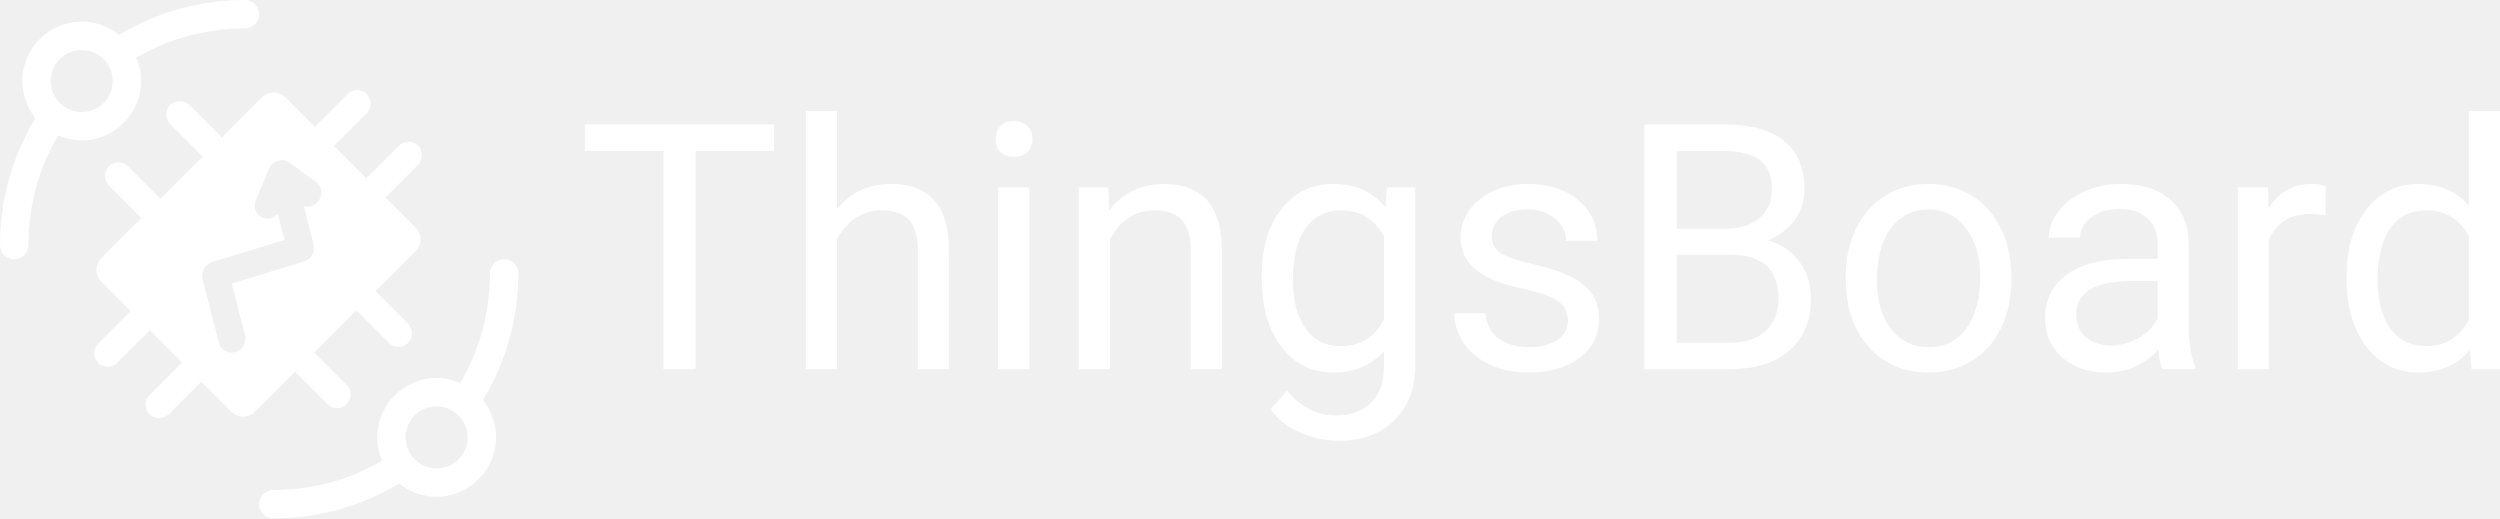
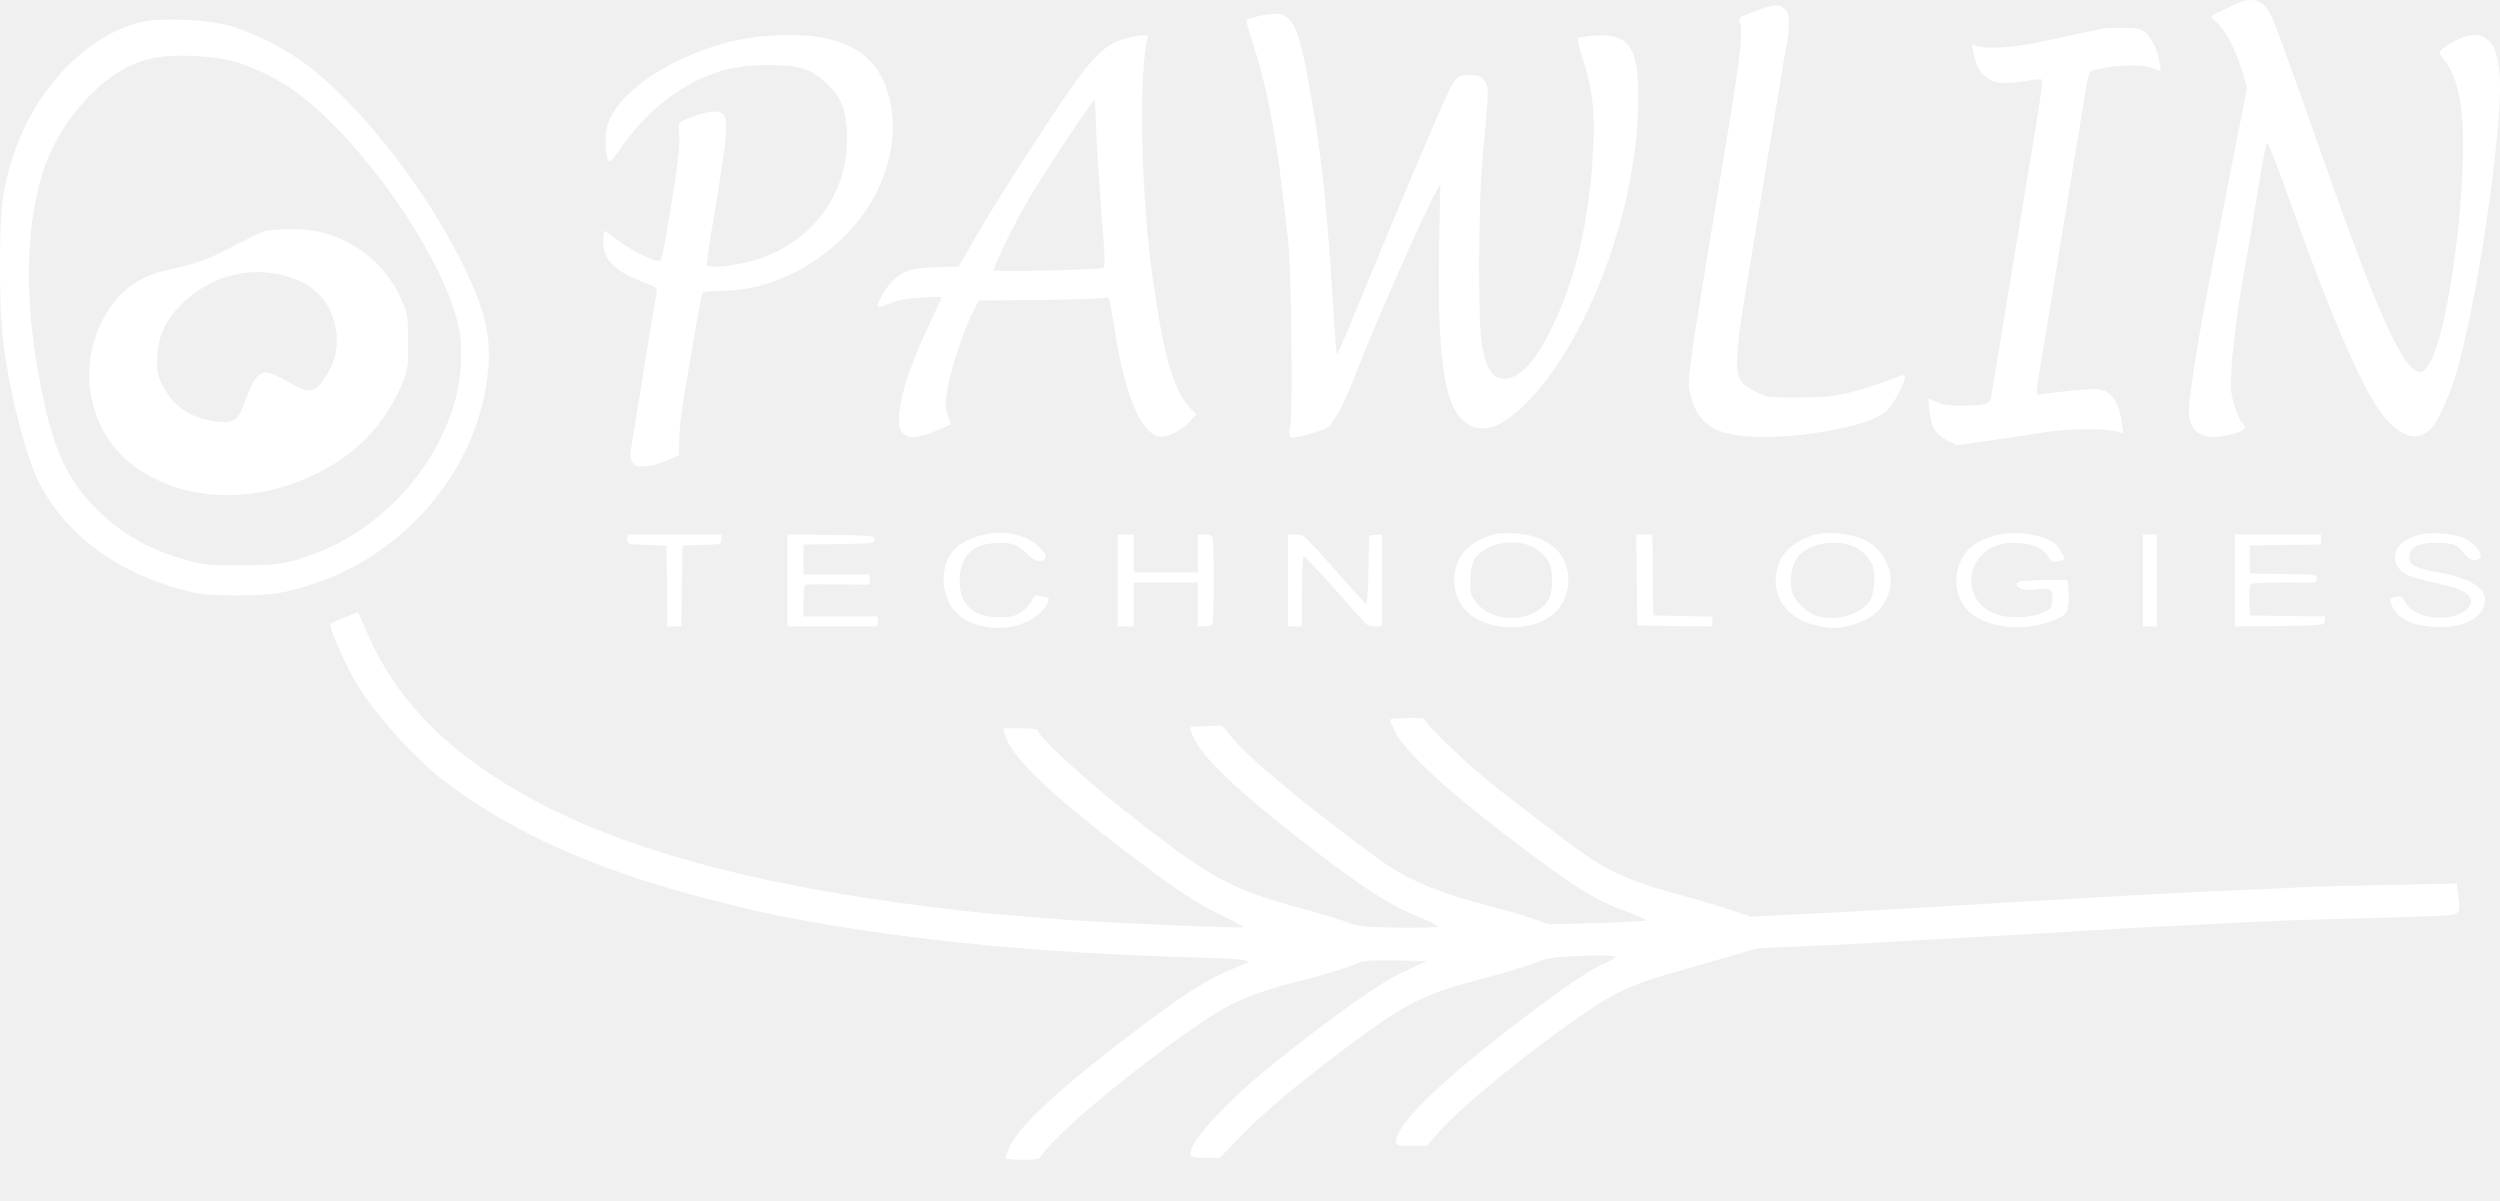
- <svg xmlns="http://www.w3.org/2000/svg" id="svg2" height="320" width="1543.4" version="1.1" viewBox="0 0 1543.427 320">
-   <g id="layer1" transform="translate(0 -732.36)">
-     <g stroke-width="28">
-       <g id="g5204-0" transform="matrix(-.66287 .69913 -.66371 -.70001 863.46 1410.6)">
-         <g id="g5175-6" transform="translate(2.5254 3.0305)" />
-         <g id="g5175-9-8" transform="translate(41.25 -30.543)" stroke-width="28" />
-       </g>
-       <g id="g5175-6-35" transform="matrix(.57657 .52719 -.57729 .52786 584.63 346.6)" />
-       <g id="g5204-0-5-0" transform="matrix(.66287 -.69913 .66371 .70001 -543.46 380.47)">
-         <g id="g5175-6-35-9" transform="translate(2.5254 3.0305)" />
-         <g id="g5175-9-8-2-6" transform="translate(41.25 -30.543)" stroke-width="28" />
-       </g>
-     </g>
-     <g id="text4279" transform="translate(0 732.36)" fill="#305680">
-       <g id="g9352" fill="#fff">
-         <g id="g4241" transform="translate(-.000061238 -732.36)">
-           <path id="path4278" style="color-rendering:auto;text-decoration-color:#000000;color:#000000;isolation:auto;mix-blend-mode:normal;shape-rendering:auto;solid-color:#000000;block-progression:tb;text-decoration-line:none;text-decoration-style:solid;image-rendering:auto;white-space:normal;text-indent:0;text-transform:none" d="m151.13 732.36c-28.363 0-54.915 7.915-77.613 21.537-6.472-5.262-14.605-8.191-23.067-8.194a8.766 8.766 0 0 0 -0.004 0c-20.154 0.001-36.679 16.528-36.678 36.682a8.766 8.766 0 0 0 0 0.011c0.01 8.415 2.927 16.483 8.103 22.927-13.83 22.83-21.87 49.58-21.87 78.17a8.766 8.766 0 1 0 17.531 0c0-24.702 6.719-47.748 18.378-67.574 4.566 1.985 9.473 3.15 14.519 3.157a8.766 8.766 0 0 0 0.012 0c20.155 0.001 36.683-16.527 36.682-36.682a8.766 8.766 0 0 0 0 -0.004c-0.002-4.999-1.139-9.863-3.083-14.397 19.717-11.484 42.585-18.095 67.085-18.095a8.766 8.766 0 1 0 0 -17.531zm-100.69 30.88c5.913 0.002 11.191 2.512 14.836 7.077a8.766 8.766 0 0 0 0.183 0.215c2.671 3.38 4.133 7.553 4.134 11.863-0.002 10.677-8.468 19.144-19.144 19.148-4.37-0.008-8.601-1.509-12-4.255a8.766 8.766 0 0 0 -0.012 -0.009c-4.514-3.633-7.136-9.098-7.144-14.893 0.003-10.677 8.47-19.144 19.148-19.146z" />
-           <path id="path4486-0-9-6-9-7-6-5" style="color-rendering:auto;text-decoration-color:#000000;color:#000000;isolation:auto;mix-blend-mode:normal;shape-rendering:auto;solid-color:#000000;block-progression:tb;text-decoration-line:none;text-decoration-style:solid;image-rendering:auto;white-space:normal;text-indent:0;text-transform:none" d="m66.992 835.19c-1.492 1.558-2.366 3.71-2.258 6.071 0.096 2.045 0.913 4.02 2.337 5.518 6.805 6.856 20.223 20.223 20.223 20.223l11.844-11.83s-12.973-12.961-20.176-20.171c-1.604-1.633-3.75-2.314-6.012-2.324-2.358-0.011-4.467 0.954-5.959 2.512zm32.147 19.983-36.639 36.639c-3.975 3.976-3.975 10.421 0 14.397l18.156 18.156 31.753 31.753 30.478 30.478c3.976 3.976 10.422 3.976 14.398 0l24.791-24.791 37.914-37.914 36.639-36.639c3.975-3.976 3.975-10.422-0.001-14.398l-18.63-18.63-31.75-31.76-30.01-30c-3.976-3.975-10.421-3.975-14.397 0l-24.79 24.79-37.91 37.91zm37.911-37.91s-12.973-12.961-20.176-20.171c-1.604-1.633-3.75-2.314-6.012-2.324-4.717-0.023-8.434 3.862-8.217 8.583 0.096 2.045 0.913 4.02 2.337 5.518 6.805 6.856 20.223 20.223 20.223 20.223l11.844-11.83zm69.193 5.213s12.961-12.973 20.171-20.176c1.633-1.604 2.314-3.75 2.324-6.012 0.022-4.717-3.862-8.434-8.583-8.217-2.045 0.096-4.02 0.913-5.518 2.337-6.856 6.805-20.223 20.223-20.223 20.223l11.83 11.844zm31.753 31.753s12.961-12.973 20.171-20.176c1.633-1.604 2.314-3.75 2.324-6.012 0.022-4.717-3.862-8.434-8.583-8.217-2.045 0.096-4.02 0.913-5.518 2.337-6.856 6.805-20.223 20.223-20.223 20.223l11.83 11.844zm-18.009 69.667s12.973 12.961 20.178 20.169c1.604 1.632 3.75 2.314 6.012 2.324 4.717 0.022 8.434-3.861 8.217-8.583l-0.002 0.002c-0.096-2.045-0.914-4.021-2.338-5.519-6.805-6.856-20.222-20.222-20.222-20.222l-11.844 11.83zm-37.914 37.914s12.973 12.961 20.178 20.169c1.604 1.632 3.75 2.314 6.012 2.324 4.717 0.023 8.434-3.861 8.217-8.583h-0.002c-0.096-2.045-0.913-4.021-2.337-5.518-6.805-6.856-20.223-20.223-20.223-20.223l-11.844 11.83zm-69.667-5.687s-12.961 12.973-20.169 20.178c-1.632 1.604-2.314 3.75-2.324 6.012-0.023 4.717 3.861 8.434 8.583 8.217h-0.002c2.045-0.096 4.02-0.913 5.518-2.337 6.856-6.805 20.223-20.223 20.223-20.223l-11.82-11.84zm-31.743-31.74s-12.961 12.973-20.169 20.178c-1.632 1.604-2.314 3.75-2.324 6.012-0.023 4.717 3.861 8.434 8.583 8.217h-0.002c2.045-0.096 4.02-0.913 5.518-2.337 6.856-6.805 20.223-20.223 20.223-20.223l-11.829-11.85zm87.237-90.554c1.679-1.706 3.967-2.66 6.297-2.626 1.663 0.024 3.253 0.55 4.562 1.51l16.499 12.1c3.201 2.297 4.144 6.659 2.231 10.312-1.914 3.653-6.123 5.524-9.951 4.423l6.124 23.948c1.113 4.352-1.564 8.968-5.983 10.317l-44.642 13.631 8.246 31.883c1.173 4.37-1.502 9.044-5.955 10.407s-8.976-1.111-10.068-5.505l-10.282-39.769c-1.127-4.356 1.549-8.985 5.976-10.338l44.661-13.637-4.122-16.118c-2.763 3.064-7.234 3.808-10.586 1.762-3.353-2.047-4.614-6.29-2.986-10.047l8.117-19.454c0.433-1.038 1.067-1.989 1.862-2.797z" fill-rule="evenodd" />
-           <path id="path4278-5" style="color-rendering:auto;text-decoration-color:#000000;color:#000000;isolation:auto;mix-blend-mode:normal;shape-rendering:auto;solid-color:#000000;block-progression:tb;text-decoration-line:none;text-decoration-style:solid;image-rendering:auto;white-space:normal;text-indent:0;text-transform:none" d="m168.87 1052.4c28.363 0 54.915-7.915 77.614-21.538 6.472 5.262 14.605 8.192 23.067 8.194a8.766 8.766 0 0 0 0.004 0c20.155-0.001 36.68-16.528 36.679-36.682a8.766 8.766 0 0 0 0 -0.011c-0.01-8.415-2.927-16.484-8.103-22.927 13.825-22.82 21.866-49.572 21.866-78.162a8.766 8.766 0 1 0 -17.531 0c0 24.703-6.719 47.749-18.378 67.575-4.566-1.985-9.473-3.15-14.519-3.157a8.766 8.766 0 0 0 -0.012 0c-20.155-0.001-36.683 16.527-36.682 36.682 0.002 4.999 1.139 9.863 3.083 14.397-19.717 11.484-42.586 18.095-67.086 18.095a8.766 8.766 0 1 0 0 17.531zm100.69-30.875c-5.913 0-11.191-2.512-14.836-7.077a8.766 8.766 0 0 0 -0.183 -0.215c-2.671-3.38-4.133-7.553-4.134-11.863 0.002-10.677 8.468-19.144 19.144-19.148 4.37 0.008 8.601 1.509 12 4.255a8.766 8.766 0 0 0 0.012 0.009c4.514 3.633 7.136 9.098 7.144 14.893-0.003 10.677-8.47 19.145-19.148 19.146z" />
-         </g>
-         <g id="g8299">
-           <path id="path4345" d="m477.92 93.229h-48.56v134.68h-19.818v-134.68h-48.456v-16.394h116.83v16.394z" />
-           <path id="path4347" d="m516.72 129.23q12.762-15.668 33.203-15.668 35.59 0 35.901 40.155v74.188h-19.196v-74.292q-0.104-12.14-5.603-17.95-5.396-5.811-16.913-5.811-9.338 0-16.394 4.981-7.056 4.981-10.999 13.074v79.999h-19.196v-159.38h19.196v60.699z" />
-           <path id="path4349" d="m635.43 227.91h-19.196v-112.27h19.196v112.27zm-20.76-142.05q0-4.669 2.801-7.886 2.905-3.217 8.508-3.217t8.508 3.217 2.905 7.886q0 4.669-2.905 7.782t-8.508 3.113-8.508-3.113q-2.801-3.113-2.801-7.782z" />
-           <path id="path4351" d="m684.19 115.64 0.623 14.111q12.866-16.187 33.618-16.187 35.59 0 35.901 40.155v74.188h-19.196v-74.292q-0.104-12.14-5.603-17.95-5.396-5.811-16.913-5.811-9.338 0-16.394 4.981-7.056 4.981-10.999 13.074v79.999h-19.196v-112.27h18.158z" />
-           <path id="path4353" d="m778.92 170.84q0-26.251 12.14-41.711 12.14-15.564 32.166-15.564 20.544 0 32.062 14.526l0.934-12.451h17.535v109.57q0 21.79-12.97 34.344-12.866 12.555-34.656 12.555-12.14 0-23.761-5.188t-17.743-14.215l9.961-11.517q12.347 15.253 30.194 15.253 14.008 0 21.79-7.886 7.886-7.886 7.886-22.205v-9.65q-11.517 13.281-31.439 13.281-19.714 0-31.958-15.875-12.14-15.875-12.14-43.268zm19.299 2.179q0 18.988 7.782 29.883 7.782 10.791 21.79 10.791 18.158 0 26.666-16.498v-51.257q-8.82-16.083-26.459-16.083-14.008 0-21.893 10.895-7.886 10.895-7.886 32.269z" />
-           <path id="path4355" d="m967.98 198.13q0-7.782-5.914-12.036-5.811-4.358-20.441-7.471-14.526-3.113-23.138-7.471-8.508-4.358-12.659-10.376-4.047-6.018-4.047-14.319 0-13.8 11.621-23.346 11.725-9.546 29.883-9.546 19.092 0 30.92 9.857 11.932 9.857 11.932 25.214h-19.299q0-7.886-6.744-13.593-6.641-5.707-16.809-5.707-10.48 0-16.394 4.565-5.914 4.565-5.914 11.932 0 6.952 5.499 10.48 5.499 3.528 19.818 6.744 14.423 3.217 23.346 7.678 8.923 4.462 13.177 10.791 4.358 6.226 4.358 15.253 0 15.045-12.036 24.176-12.036 9.027-31.232 9.027-13.489 0-23.865-4.773t-16.29-13.281q-5.811-8.612-5.811-18.573h19.196q0.519 9.65 7.678 15.356 7.263 5.603 19.092 5.603 10.895 0 17.432-4.358 6.641-4.462 6.641-11.829z" />
-           <path id="path4357" d="m1015.2 227.91v-151.07h49.39q24.591 0 36.938 10.168 12.451 10.168 12.451 30.09 0 10.583-6.018 18.781-6.018 8.093-16.394 12.555 12.244 3.424 19.299 13.074 7.159 9.546 7.159 22.827 0 20.337-13.178 31.958t-37.25 11.621h-52.399zm19.922-70.66v54.37h32.892q13.904 0 21.893-7.159 8.093-7.263 8.093-19.922 0-27.289-29.675-27.289h-33.203zm0-15.979h30.09q13.074 0 20.856-6.537 7.886-6.537 7.886-17.743 0-12.451-7.263-18.054-7.263-5.707-22.101-5.707h-29.468v48.041z" />
-           <path id="path4359" d="m1139.5 170.74q0-16.498 6.433-29.675 6.537-13.177 18.054-20.337 11.621-7.159 26.459-7.159 22.931 0 37.042 15.875 14.215 15.875 14.215 42.23v1.349q0 16.394-6.329 29.468-6.226 12.97-17.95 20.233-11.621 7.263-26.77 7.263-22.827 0-37.042-15.875-14.1-15.88-14.1-42.02v-1.349zm19.299 2.283q0 18.677 8.612 29.987 8.716 11.31 23.242 11.31 14.63 0 23.242-11.414 8.612-11.517 8.612-32.166 0-18.469-8.82-29.883-8.716-11.517-23.242-11.517-14.215 0-22.931 11.31-8.716 11.31-8.716 32.373z" />
-           <path id="path4361" d="m1335.1 227.91q-1.66-3.32-2.698-11.829-13.385 13.904-31.958 13.904-16.602 0-27.289-9.338-10.584-9.442-10.584-23.865 0-17.535 13.281-27.185 13.385-9.753 37.561-9.753h18.677v-8.82q0-10.065-6.018-15.979-6.018-6.018-17.743-6.018-10.272 0-17.224 5.188-6.952 5.188-6.952 12.555h-19.299q0-8.405 5.914-16.187 6.018-7.886 16.186-12.451 10.272-4.565 22.516-4.565 19.403 0 30.402 9.753 10.998 9.65 11.414 26.666v51.672q0 15.46 3.943 24.591v1.66h-20.129zm-31.854-14.63q9.027 0 17.12-4.669 8.093-4.669 11.725-12.14v-23.035h-15.045q-35.278 0-35.278 20.648 0 9.027 6.018 14.111 6.018 5.084 15.46 5.084z" />
-           <path id="path4363" d="m1435.8 132.87q-4.358-0.726-9.442-0.726-18.884 0-25.629 16.083v79.688h-19.196v-112.27h18.677l0.311 12.97q9.442-15.045 26.77-15.045 5.603 0 8.508 1.453v17.847z" />
-           <path id="path4365" d="m1448.7 170.84q0-25.836 12.244-41.504 12.244-15.771 32.062-15.771 19.714 0 31.232 13.489v-58.521h19.196v159.38h-17.639l-0.934-12.036q-11.517 14.111-32.062 14.111-19.507 0-31.854-15.979-12.244-15.979-12.244-41.711v-1.453zm19.196 2.179q0 19.092 7.886 29.883 7.886 10.791 21.79 10.791 18.262 0 26.666-16.394v-51.569q-8.612-15.875-26.459-15.875-14.111 0-21.997 10.895-7.886 10.895-7.886 32.269z" />
-         </g>
-       </g>
-     </g>
+ <svg xmlns="http://www.w3.org/2000/svg" width="152" height="73" viewBox="0 0 152 73" fill="none">
+   <g clip-path="url(#clip0_142_316)">
+     <path d="M136.245 0.118C135.844 0.263 134.541 0.895 134.432 0.992C134.407 1.004 134.59 1.199 134.833 1.405C135.332 1.855 135.965 3.106 136.355 4.442L136.623 5.353L136.197 7.478C135.965 8.644 135.491 11.049 135.15 12.823C134.809 14.596 134.456 16.454 134.359 16.952C133.726 20.074 133.081 24.192 133.081 25.006C133.081 26.39 134.067 26.876 135.831 26.366C136.501 26.172 136.647 25.977 136.306 25.698C136.209 25.613 136.002 25.163 135.856 24.69C135.637 23.949 135.612 23.657 135.673 22.37C135.734 21.082 136.27 17.171 136.61 15.616C136.671 15.313 136.951 13.636 137.231 11.875C137.511 10.126 137.779 8.693 137.827 8.693C137.937 8.693 138.29 9.616 139.592 13.248C141.771 19.321 143.597 23.499 144.729 25.042C145.897 26.633 147.065 26.961 147.905 25.941C148.258 25.516 148.903 24.095 149.256 22.965C150.644 18.495 152.323 6.822 151.946 4.235C151.8 3.154 151.666 2.802 151.265 2.438C150.826 2.025 150.133 2.037 149.329 2.45C148.989 2.62 148.623 2.863 148.49 2.984C148.27 3.203 148.27 3.215 148.636 3.677C149.122 4.272 149.475 5.292 149.634 6.543C150.145 10.624 148.916 20.317 147.65 22.188C147.272 22.746 147.017 22.758 146.542 22.26C145.568 21.216 144.084 17.718 141.296 9.786C138.899 2.984 138.302 1.369 138.022 0.822C137.645 0.081 137 -0.174 136.245 0.118Z" fill="white" />
+     <path d="M107.399 0.445C107.168 0.518 106.681 0.676 106.328 0.822C105.768 1.04 105.695 1.101 105.78 1.332C105.975 1.866 105.817 3.433 105.099 7.782C104.685 10.247 104.052 14.073 103.687 16.284C103.322 18.483 102.932 20.985 102.823 21.835C102.628 23.293 102.628 23.438 102.823 24.167C103.31 25.94 104.478 26.572 107.241 26.56C108.787 26.56 110.223 26.402 111.866 26.05C113.485 25.722 114.325 25.369 114.836 24.847C115.262 24.398 115.992 22.88 115.797 22.807C115.749 22.782 115.274 22.94 114.751 23.147C114.227 23.353 113.229 23.669 112.523 23.851C111.416 24.119 110.953 24.167 109.347 24.167C107.484 24.179 107.448 24.179 106.73 23.815C105.707 23.305 105.537 22.94 105.634 21.507C105.695 20.475 105.841 19.418 106.243 17.074C106.34 16.503 106.584 14.997 106.791 13.733C106.998 12.458 107.241 10.964 107.338 10.393C107.618 8.766 108.251 4.939 108.385 4.101C108.446 3.688 108.555 3.093 108.616 2.79C108.689 2.486 108.75 1.903 108.75 1.49C108.762 0.858 108.726 0.713 108.495 0.53C108.203 0.287 108.032 0.275 107.399 0.445Z" fill="white" />
+     <path d="M76.582 0.967C76.192 1.052 75.839 1.15 75.803 1.198C75.754 1.247 75.888 1.793 76.095 2.401C76.922 4.806 77.567 8 77.993 11.85C78.103 12.749 78.249 14.012 78.322 14.644C78.505 16.223 78.614 24.956 78.456 25.819C78.383 26.183 78.371 26.535 78.432 26.584C78.553 26.718 80.282 26.256 80.695 25.989C81.121 25.709 81.706 24.58 82.509 22.539C83.738 19.369 86.501 13.114 87.305 11.668L87.572 11.182L87.499 14.765C87.377 21.41 87.779 24.483 88.923 25.539C89.933 26.487 91.211 26.122 92.855 24.446C96.676 20.523 99.61 12.47 99.61 5.899C99.61 2.874 99.038 2.048 97.029 2.158C96.506 2.194 96.019 2.267 95.958 2.328C95.897 2.388 95.983 2.85 96.202 3.482C96.859 5.449 97.017 7.004 96.822 9.786C96.579 13.308 95.897 16.381 94.814 18.907C93.633 21.677 92.526 23.025 91.455 23.025C90.761 23.025 90.384 22.466 90.104 21.021C89.848 19.721 89.885 12.348 90.153 9.421C90.542 5.34 90.542 5.279 90.238 4.891C90.031 4.623 89.873 4.563 89.471 4.563C88.461 4.563 88.534 4.465 87.158 7.636C86.075 10.126 84.822 13.114 82.485 18.774C81.608 20.899 81.316 21.567 81.28 21.531C81.255 21.507 81.182 20.596 81.109 19.491C80.695 12.531 80.33 9.166 79.576 5.048C78.833 1.016 78.48 0.542 76.582 0.967Z" fill="white" />
+     <path d="M8.629 1.332C5.343 2.085 2.154 5.377 0.828 9.385C0.146 11.474 0 12.713 0 16.284C0.012 19.709 0.146 21.143 0.767 24.119C1.083 25.649 1.777 28.03 2.154 28.868C3.639 32.22 6.925 34.783 11.161 35.876C12.257 36.156 12.634 36.192 14.411 36.204C16.602 36.204 17.466 36.058 19.401 35.378C24.659 33.544 28.761 28.698 29.564 23.39C29.953 20.875 29.674 19.333 28.347 16.503C26.083 11.729 22.03 6.482 18.61 3.919C17.295 2.923 15.433 1.988 13.96 1.563C12.622 1.186 9.81 1.065 8.629 1.332ZM14.107 3.701C15.36 4.029 17.04 4.867 18.111 5.668C22.091 8.693 26.716 15.288 27.811 19.539C28.177 20.912 28.091 22.965 27.617 24.544C26.399 28.673 23.065 32.22 19.036 33.702C17.441 34.285 16.869 34.37 14.654 34.37C12.695 34.382 12.427 34.358 11.332 34.054C8.946 33.386 7.218 32.366 5.611 30.677C3.846 28.831 3.031 26.791 2.252 22.236C1.375 17.134 1.68 12.325 3.079 9.239C4.138 6.919 6.159 4.757 8.033 3.943C9.104 3.482 9.98 3.348 11.611 3.397C12.646 3.433 13.449 3.531 14.107 3.701Z" fill="white" />
+     <path d="M15.981 14.098C15.737 14.183 14.861 14.608 14.034 15.045C12.585 15.798 12.135 15.968 10.212 16.406C8.24 16.855 7.035 17.827 6.134 19.673C4.686 22.673 5.514 26.366 8.094 28.297C10.638 30.204 14.277 30.629 17.697 29.439C20.959 28.297 23.162 26.317 24.403 23.438C24.805 22.503 24.817 22.43 24.817 20.839C24.817 19.491 24.768 19.09 24.574 18.592C23.697 16.333 21.835 14.693 19.511 14.11C18.549 13.879 16.602 13.867 15.981 14.098ZM17.624 16.855C19.036 17.317 19.912 18.179 20.302 19.503C20.667 20.73 20.472 21.92 19.742 22.989C19.109 23.924 18.817 23.961 17.502 23.208C16.163 22.442 15.786 22.467 15.336 23.378C15.178 23.681 14.959 24.228 14.825 24.592C14.496 25.503 14.167 25.746 13.303 25.649C11.684 25.491 10.54 24.738 9.895 23.451C9.542 22.722 9.518 22.6 9.567 21.665C9.64 20.365 10.053 19.479 11.064 18.471C12.804 16.734 15.36 16.102 17.624 16.855Z" fill="white" />
+     <path d="M127.908 1.733C127.543 1.793 126.679 1.976 124.013 2.559C122.492 2.887 120.861 2.996 120.252 2.814L119.911 2.704L119.997 3.239C120.191 4.405 120.861 5.049 121.895 5.049C122.163 5.049 122.759 4.988 123.234 4.915C123.697 4.83 124.111 4.806 124.159 4.842C124.196 4.891 124.086 5.789 123.916 6.834C123.49 9.361 121.177 23.438 121.08 24.033C120.995 24.592 120.8 24.653 119.266 24.665C118.451 24.665 118.061 24.604 117.757 24.446C117.526 24.337 117.319 24.24 117.282 24.24C117.246 24.24 117.258 24.543 117.295 24.908C117.404 25.928 117.696 26.438 118.39 26.778L118.986 27.07L120.824 26.803C121.847 26.657 123.392 26.438 124.257 26.293C125.827 26.049 127.896 26.025 128.748 26.244L129.089 26.341L129.003 25.685C128.882 24.701 128.504 24.009 127.981 23.778C127.604 23.62 127.336 23.62 126.021 23.742C125.182 23.827 124.354 23.924 124.171 23.96C123.891 24.009 123.831 23.985 123.831 23.79C123.831 23.669 124.098 21.92 124.439 19.928C124.768 17.924 125.291 14.754 125.595 12.883C125.9 11.012 126.216 9.02 126.326 8.45C126.423 7.879 126.581 6.871 126.691 6.202C127.019 4.198 126.934 4.368 127.579 4.198C128.614 3.943 130.281 3.895 130.817 4.125C131.072 4.235 131.316 4.32 131.34 4.32C131.45 4.32 131.231 3.287 131.012 2.801C130.902 2.534 130.659 2.182 130.476 2.012C130.184 1.745 130.014 1.708 129.21 1.696C128.699 1.684 128.115 1.696 127.908 1.733Z" fill="white" />
+     <path d="M44.9 2.425C41.041 3.239 37.524 5.547 36.928 7.648C36.757 8.244 36.806 9.592 37.001 9.786C37.086 9.871 37.317 9.628 37.707 9.057C39.009 7.15 40.701 5.669 42.539 4.818C43.926 4.175 45.009 3.956 46.774 3.956C48.575 3.956 49.282 4.175 50.243 5.061C51.119 5.851 51.424 6.592 51.497 8.025C51.691 11.887 49.16 15.118 45.253 15.981C44.145 16.224 43.074 16.297 42.977 16.127C42.94 16.078 43.184 14.45 43.512 12.519C44.206 8.438 44.303 7.199 43.926 6.907C43.622 6.677 42.965 6.762 41.979 7.15C41.297 7.418 41.248 7.466 41.273 7.794C41.358 8.802 41.273 9.665 40.822 12.422C40.238 15.932 40.263 15.859 39.995 15.859C39.642 15.859 38.279 15.155 37.536 14.584C37.147 14.28 36.794 14.037 36.757 14.037C36.721 14.037 36.684 14.329 36.684 14.693C36.684 15.799 37.354 16.479 39.082 17.147C39.922 17.463 39.97 17.499 39.922 17.791C39.837 18.191 38.437 26.815 38.352 27.41C38.303 27.702 38.352 27.945 38.473 28.127C38.644 28.358 38.753 28.394 39.289 28.346C39.63 28.321 40.226 28.151 40.603 27.981L41.285 27.666L41.297 26.706C41.297 26.184 41.431 24.969 41.601 23.997C41.772 23.026 42.076 21.264 42.271 20.074C42.478 18.884 42.672 17.863 42.709 17.803C42.758 17.73 43.293 17.681 43.902 17.681C47.602 17.681 51.606 15.118 53.298 11.669C54.187 9.871 54.466 8.098 54.162 6.397C53.748 4.114 52.531 2.851 50.231 2.328C48.916 2.037 46.579 2.073 44.9 2.425Z" fill="white" />
+     <path d="M68.208 2.413C66.991 2.814 66.2 3.688 63.923 7.114C61.769 10.381 60.187 12.895 59.067 14.851L58.288 16.199L56.889 16.247C55.306 16.296 54.783 16.491 54.114 17.256C53.761 17.644 53.359 18.397 53.359 18.652C53.359 18.701 53.675 18.616 54.077 18.458C54.576 18.252 55.148 18.142 56.024 18.094C56.694 18.045 57.254 18.033 57.254 18.07C57.254 18.106 56.925 18.81 56.536 19.648C55.538 21.762 54.978 23.305 54.759 24.58C54.564 25.722 54.612 26.098 55.002 26.426C55.319 26.681 55.903 26.608 56.913 26.195L57.826 25.807L57.631 25.272C57.473 24.823 57.461 24.604 57.582 23.766C57.753 22.624 58.556 20.159 59.116 19.041L59.505 18.276L63.218 18.239C65.262 18.215 67.039 18.154 67.185 18.106C67.429 18.033 67.453 18.106 67.66 19.406C68.208 22.977 68.877 25.102 69.729 26.05C70.107 26.463 70.265 26.548 70.63 26.548C71.141 26.548 72.03 26.038 72.443 25.515L72.723 25.175L72.358 24.799C71.348 23.73 70.764 21.713 70.094 16.976C69.388 12.057 69.218 4.648 69.754 2.401C69.814 2.158 69.778 2.134 69.413 2.146C69.181 2.146 68.646 2.267 68.208 2.413ZM66.991 13.296C67.161 15.312 67.198 16.187 67.112 16.272C66.978 16.405 60.418 16.551 60.418 16.43C60.418 16.199 61.477 13.988 62.232 12.652C62.986 11.304 64.8 8.498 66.151 6.591L66.565 5.996L66.662 8.231C66.711 9.446 66.869 11.729 66.991 13.296Z" fill="white" />
+     <path d="M59.408 32.621C59.031 32.743 58.519 32.986 58.3 33.156C56.925 34.2 57.108 36.715 58.617 37.638C59.457 38.16 60.747 38.318 61.781 38.038C62.645 37.808 63.351 37.31 63.656 36.739C63.85 36.35 63.85 36.362 63.205 36.217C62.925 36.156 62.852 36.204 62.731 36.52C62.645 36.727 62.353 37.042 62.086 37.212C61.672 37.48 61.465 37.528 60.735 37.528C59.164 37.528 58.349 36.775 58.349 35.293C58.349 33.969 58.97 33.216 60.211 33.046C61.221 32.901 61.842 33.059 62.414 33.629C62.804 34.03 62.986 34.127 63.254 34.103C63.729 34.042 63.68 33.702 63.108 33.192C62.232 32.403 60.783 32.184 59.408 32.621Z" fill="white" />
+     <path d="M90.664 32.535C89.142 33.046 88.412 33.944 88.412 35.317C88.412 36.981 89.812 38.135 91.881 38.135C93.974 38.147 95.35 37.017 95.35 35.293C95.35 34.09 94.778 33.252 93.597 32.742C92.855 32.414 91.358 32.305 90.664 32.535ZM92.818 33.106C93.354 33.264 93.95 33.738 94.194 34.212C94.425 34.649 94.425 35.936 94.194 36.374C93.597 37.54 91.735 37.941 90.42 37.2C90.153 37.054 89.812 36.738 89.654 36.507C89.398 36.131 89.374 35.973 89.41 35.171C89.434 34.491 89.507 34.175 89.69 33.932C90.299 33.131 91.625 32.778 92.818 33.106Z" fill="white" />
+     <path d="M110.247 32.536C108.921 32.973 108.227 33.678 108.02 34.747C107.679 36.544 108.921 37.905 111.124 38.16C112.085 38.281 113.522 37.808 114.154 37.176C115.505 35.828 115.079 33.654 113.302 32.803C112.475 32.415 111.014 32.293 110.247 32.536ZM112.426 33.119C113.035 33.277 113.68 33.86 113.862 34.407C114.057 35.026 113.947 36.192 113.643 36.605C113.071 37.37 111.671 37.771 110.564 37.48C109.846 37.285 109.03 36.484 108.921 35.864C108.799 35.257 108.933 34.467 109.225 33.981C109.712 33.18 111.209 32.779 112.426 33.119Z" fill="white" />
+     <path d="M121.299 32.56C120.471 32.791 120.07 33.009 119.668 33.434C118.67 34.479 118.719 36.313 119.753 37.224C120.788 38.123 122.735 38.39 124.415 37.868C125.644 37.479 125.778 37.321 125.778 36.216C125.778 35.609 125.729 35.305 125.632 35.269C125.547 35.244 124.829 35.244 124.05 35.269C122.772 35.317 122.613 35.342 122.613 35.536C122.613 35.791 123.222 35.937 123.806 35.827C124.013 35.779 124.33 35.791 124.5 35.827C124.792 35.9 124.816 35.949 124.78 36.471C124.743 37.005 124.731 37.03 124.135 37.273C123.222 37.637 121.859 37.613 121.08 37.224C119.692 36.544 119.425 34.807 120.532 33.702C121.08 33.155 121.798 32.937 122.796 33.022C123.684 33.082 124.269 33.362 124.536 33.847C124.719 34.151 124.792 34.188 125.109 34.127C125.315 34.078 125.486 34.03 125.51 34.017C125.583 33.945 125.194 33.289 124.975 33.082C124.293 32.487 122.48 32.232 121.299 32.56Z" fill="white" />
+     <path d="M147.163 32.499C146.116 32.767 145.617 33.228 145.617 33.933C145.617 34.236 145.714 34.443 145.982 34.686C146.335 35.014 146.749 35.16 148.782 35.609C150.242 35.937 150.668 36.605 149.792 37.188C148.721 37.905 146.591 37.528 146.226 36.556C146.116 36.265 145.836 36.192 145.447 36.338C145.301 36.386 145.288 36.471 145.386 36.726C145.727 37.637 146.749 38.123 148.356 38.123C149.609 38.135 150.583 37.722 150.948 37.03C151.508 35.986 150.498 35.172 148.185 34.795C147.26 34.649 146.615 34.394 146.518 34.139C146.481 34.042 146.481 33.811 146.518 33.641C146.639 33.168 147.309 32.949 148.416 33.01C149.305 33.07 149.329 33.083 149.767 33.593C150.096 33.969 150.279 34.091 150.498 34.054C150.656 34.042 150.802 33.933 150.826 33.824C150.887 33.52 150.303 32.913 149.731 32.682C149.11 32.439 147.796 32.342 147.163 32.499Z" fill="white" />
+     <path d="M38.145 32.803C38.145 33.094 38.157 33.094 39.338 33.13L40.518 33.167L40.555 35.62L40.579 38.086H41.005H41.431L41.455 35.62L41.492 33.167L42.685 33.13C43.853 33.094 43.865 33.094 43.865 32.803V32.499H41.005H38.145V32.803Z" fill="white" />
+     <path d="M47.882 35.292V38.086H50.62H53.359V37.782V37.479H51.107H48.855V36.507C48.855 35.669 48.88 35.535 49.075 35.535C49.184 35.523 50.085 35.523 51.083 35.535L52.872 35.548V35.232V34.928H50.864H48.855V34.017V33.106L51.022 33.082C53.079 33.045 53.176 33.033 53.176 32.803C53.176 32.572 53.079 32.56 50.535 32.523L47.882 32.499V35.292Z" fill="white" />
+     <path d="M67.964 35.292V38.086H68.451H68.938V36.75V35.414H70.885H72.833V36.75V38.086H73.247C73.49 38.086 73.685 38.013 73.721 37.916C73.819 37.685 73.819 33.155 73.734 32.79C73.673 32.56 73.588 32.499 73.247 32.499H72.833V33.653V34.807H70.885H68.938V33.653V32.499H68.451H67.964V35.292Z" fill="white" />
+     <path d="M78.31 35.292V38.086H78.736H79.162V35.961C79.162 34.709 79.211 33.835 79.272 33.835C79.344 33.835 80.197 34.746 81.195 35.863C82.18 36.993 83.045 37.94 83.118 37.989C83.178 38.038 83.422 38.086 83.641 38.086H84.03V35.28V32.487L83.641 32.523L83.239 32.56L83.203 34.661C83.191 35.827 83.13 36.75 83.069 36.726C83.008 36.702 82.132 35.742 81.121 34.588C79.308 32.547 79.272 32.499 78.797 32.499H78.31V35.292Z" fill="white" />
+     <path d="M99.512 35.256L99.549 38.026L101.837 38.062L104.113 38.086V37.782V37.491L102.324 37.455L100.522 37.418L100.486 34.952L100.462 32.499H99.975H99.488L99.512 35.256Z" fill="white" />
+     <path d="M130.281 35.292V38.086H130.707H131.133V35.292V32.499H130.707H130.281V35.292Z" fill="white" />
+     <path d="M135.88 35.292V38.086L138.594 38.062C141.284 38.026 141.296 38.026 141.333 37.758L141.369 37.479L139.081 37.455L136.793 37.418L136.756 36.519C136.732 35.876 136.769 35.584 136.878 35.511C136.963 35.463 137.803 35.414 138.74 35.414C139.677 35.426 140.542 35.426 140.663 35.414C140.785 35.414 140.87 35.317 140.87 35.171C140.87 34.94 140.773 34.928 138.838 34.904L136.793 34.867V34.017V33.167L138.959 33.13L141.114 33.106V32.803V32.499H138.497H135.88V35.292Z" fill="white" />
+     <path d="M20.935 37.552C20.533 37.71 20.156 37.892 20.095 37.953C19.985 38.062 20.825 40.054 21.531 41.306C22.602 43.212 25.134 46.067 27.13 47.573C31.061 50.573 36.222 52.881 42.794 54.593C45.557 55.31 46.519 55.529 48.673 55.93C55.525 57.193 63.473 57.958 72.407 58.201C75.316 58.286 76.265 58.383 75.815 58.553C73.721 59.355 72.407 60.132 69.62 62.234C64.617 65.975 61.903 68.465 61.331 69.837C61.234 70.068 61.148 70.323 61.148 70.396C61.148 70.469 61.55 70.517 62.183 70.517C62.755 70.517 63.218 70.469 63.218 70.408C63.218 70.214 64.715 68.683 65.944 67.626C68.889 65.076 73.052 62.003 74.659 61.177C75.912 60.533 77.069 60.132 79.04 59.646C80.525 59.27 82.12 58.772 82.594 58.529C82.85 58.407 83.397 58.371 84.846 58.395L86.769 58.432L86.282 58.65C86.014 58.784 85.6 58.966 85.369 59.075C83.957 59.719 81.268 61.614 77.58 64.553C74.513 67.007 72.151 69.582 72.395 70.214C72.443 70.347 72.675 70.396 73.32 70.396H74.172L75.413 69.108C76.74 67.736 78.261 66.436 80.793 64.493C85.357 61.019 86.27 60.521 90.007 59.537C91.698 59.1 93.147 58.638 93.889 58.335C94.327 58.14 98.064 57.995 98.222 58.164C98.271 58.201 97.991 58.371 97.626 58.541C96.725 58.942 95.666 59.634 93.524 61.225C88.059 65.294 84.882 68.295 84.882 69.376C84.882 69.655 84.907 69.667 85.832 69.667L86.769 69.655L87.438 68.878C89.203 66.813 96.068 61.48 98.453 60.314C99.184 59.95 100.376 59.513 101.435 59.221C102.409 58.942 104.028 58.48 105.026 58.189L106.852 57.654L109.894 57.521C111.574 57.46 113.29 57.363 113.728 57.339C114.167 57.302 116.004 57.193 117.806 57.096C123.356 56.792 125.522 56.67 127.482 56.549C128.516 56.476 130.525 56.367 131.924 56.306C133.336 56.233 135.442 56.136 136.61 56.075C137.779 56.002 140.274 55.917 142.148 55.869C144.023 55.82 146.433 55.76 147.504 55.711C149.731 55.626 149.621 55.711 149.451 54.387L149.366 53.719L145.337 53.804C143.11 53.84 140.773 53.901 140.14 53.938C139.507 53.974 137.73 54.059 136.184 54.12C132.995 54.253 130.123 54.399 125.656 54.666C123.952 54.764 121.128 54.934 119.388 55.031C117.647 55.128 115.323 55.274 114.215 55.334C113.108 55.395 110.917 55.517 109.347 55.59L106.486 55.735L105.148 55.298C104.417 55.055 103.078 54.654 102.19 54.423C99.464 53.695 98.113 53.136 96.628 52.14C95.386 51.302 91.467 48.314 89.994 47.075C88.643 45.933 86.586 43.905 86.586 43.71C86.586 43.613 84.627 43.65 84.529 43.747C84.505 43.771 84.639 44.099 84.822 44.488C85.454 45.775 88.217 48.29 92.648 51.605C96.031 54.144 97.017 54.739 99.159 55.529C99.671 55.723 100.097 55.917 100.097 55.954C100.097 56.002 98.77 56.075 97.151 56.124L94.194 56.197L93.098 55.82C92.502 55.614 91.358 55.286 90.579 55.092C87.731 54.363 85.832 53.597 84.286 52.553C82.984 51.654 79.819 49.237 78.249 47.925C76.29 46.298 75.559 45.617 74.853 44.779L74.306 44.123L73.356 44.148C72.833 44.16 72.382 44.196 72.358 44.233C72.322 44.269 72.443 44.585 72.626 44.962C73.234 46.2 75.669 48.46 79.685 51.533C83.166 54.193 84.505 55.043 86.44 55.82C86.988 56.051 87.438 56.282 87.438 56.33C87.438 56.391 86.355 56.416 85.041 56.403C82.886 56.367 82.558 56.33 81.961 56.087C81.596 55.942 80.367 55.565 79.223 55.262C74.719 54.035 73.612 53.428 68.208 49.152C65.688 47.16 63.096 44.743 63.096 44.391C63.096 44.33 62.621 44.281 62.049 44.281H61.002L61.088 44.609C61.416 45.982 63.85 48.314 69.011 52.201C71.75 54.266 72.736 54.909 74.367 55.699C75.085 56.039 75.632 56.343 75.608 56.367C75.498 56.476 65.798 56.039 63.461 55.82C62.755 55.76 61.769 55.675 61.27 55.638C57.461 55.334 51.874 54.557 48.125 53.804C40.263 52.237 34.518 50.148 30.051 47.221C26.12 44.658 23.588 41.706 22.091 37.929C21.933 37.552 21.774 37.236 21.726 37.249C21.689 37.249 21.324 37.394 20.935 37.552Z" fill="white" />
  </g>
+   <defs>
+     <clipPath id="clip0_142_316">
+       <rect width="152" height="73" fill="white" />
+     </clipPath>
+   </defs>
</svg>
